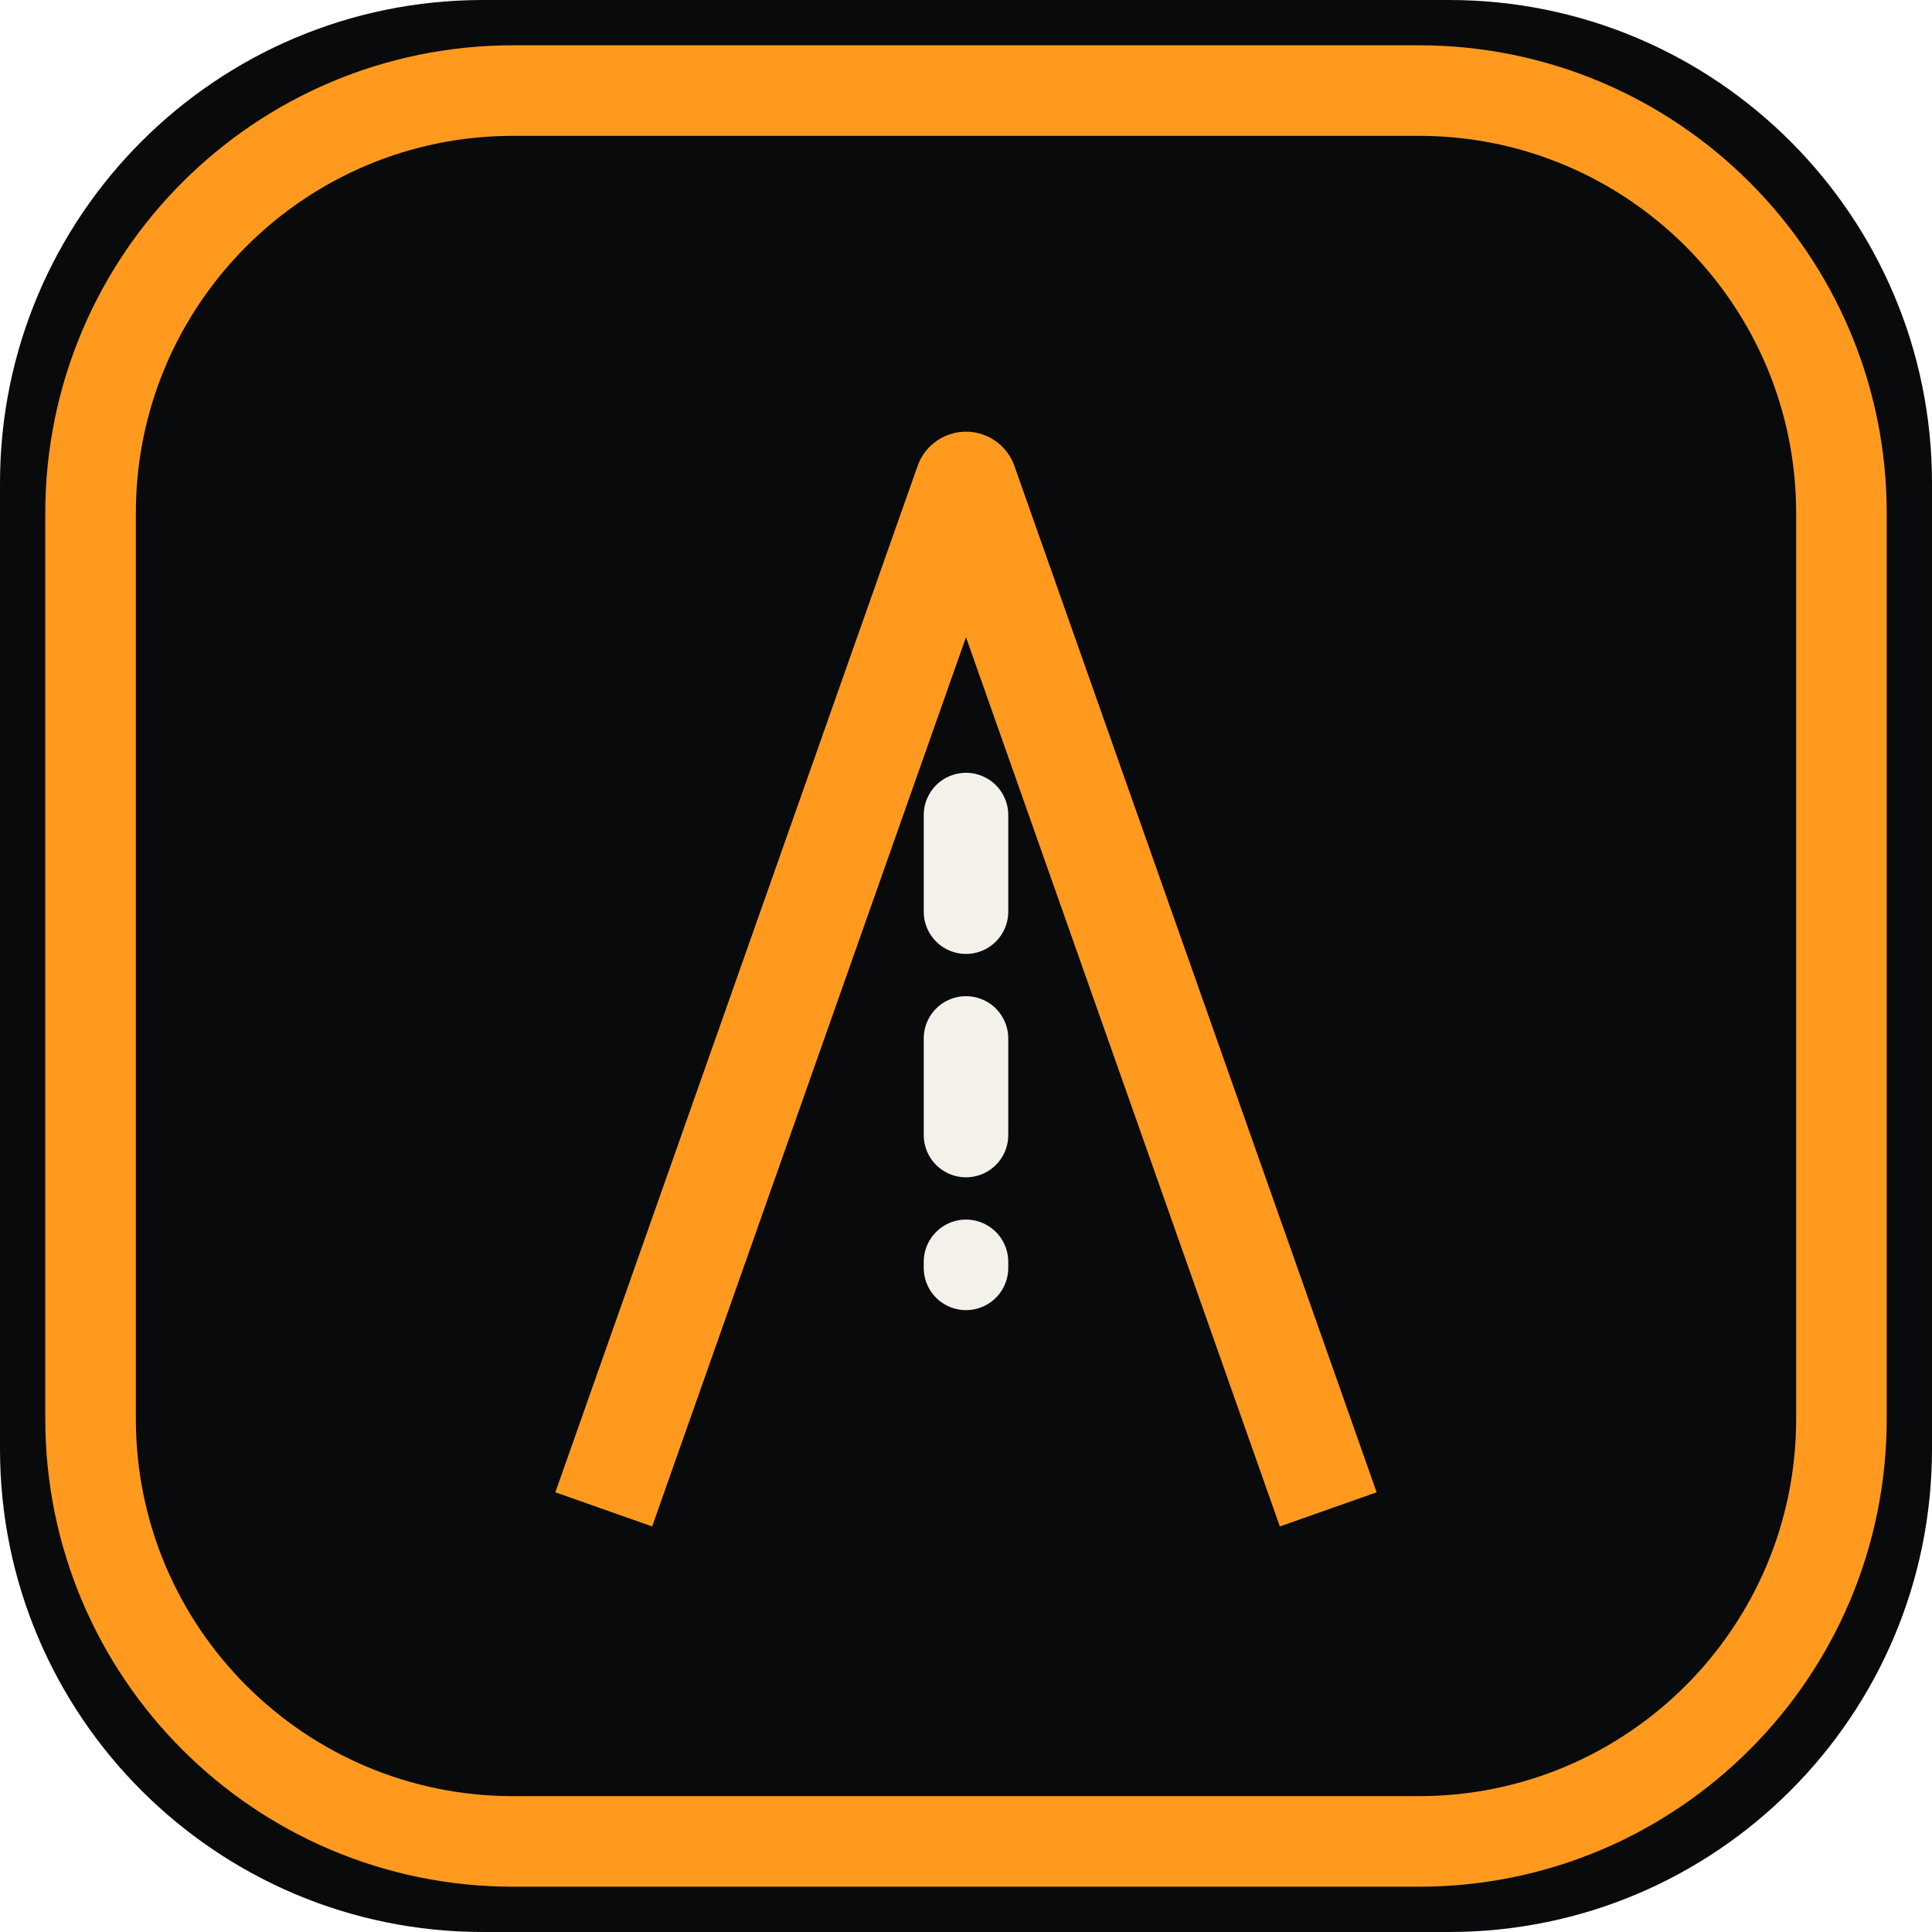
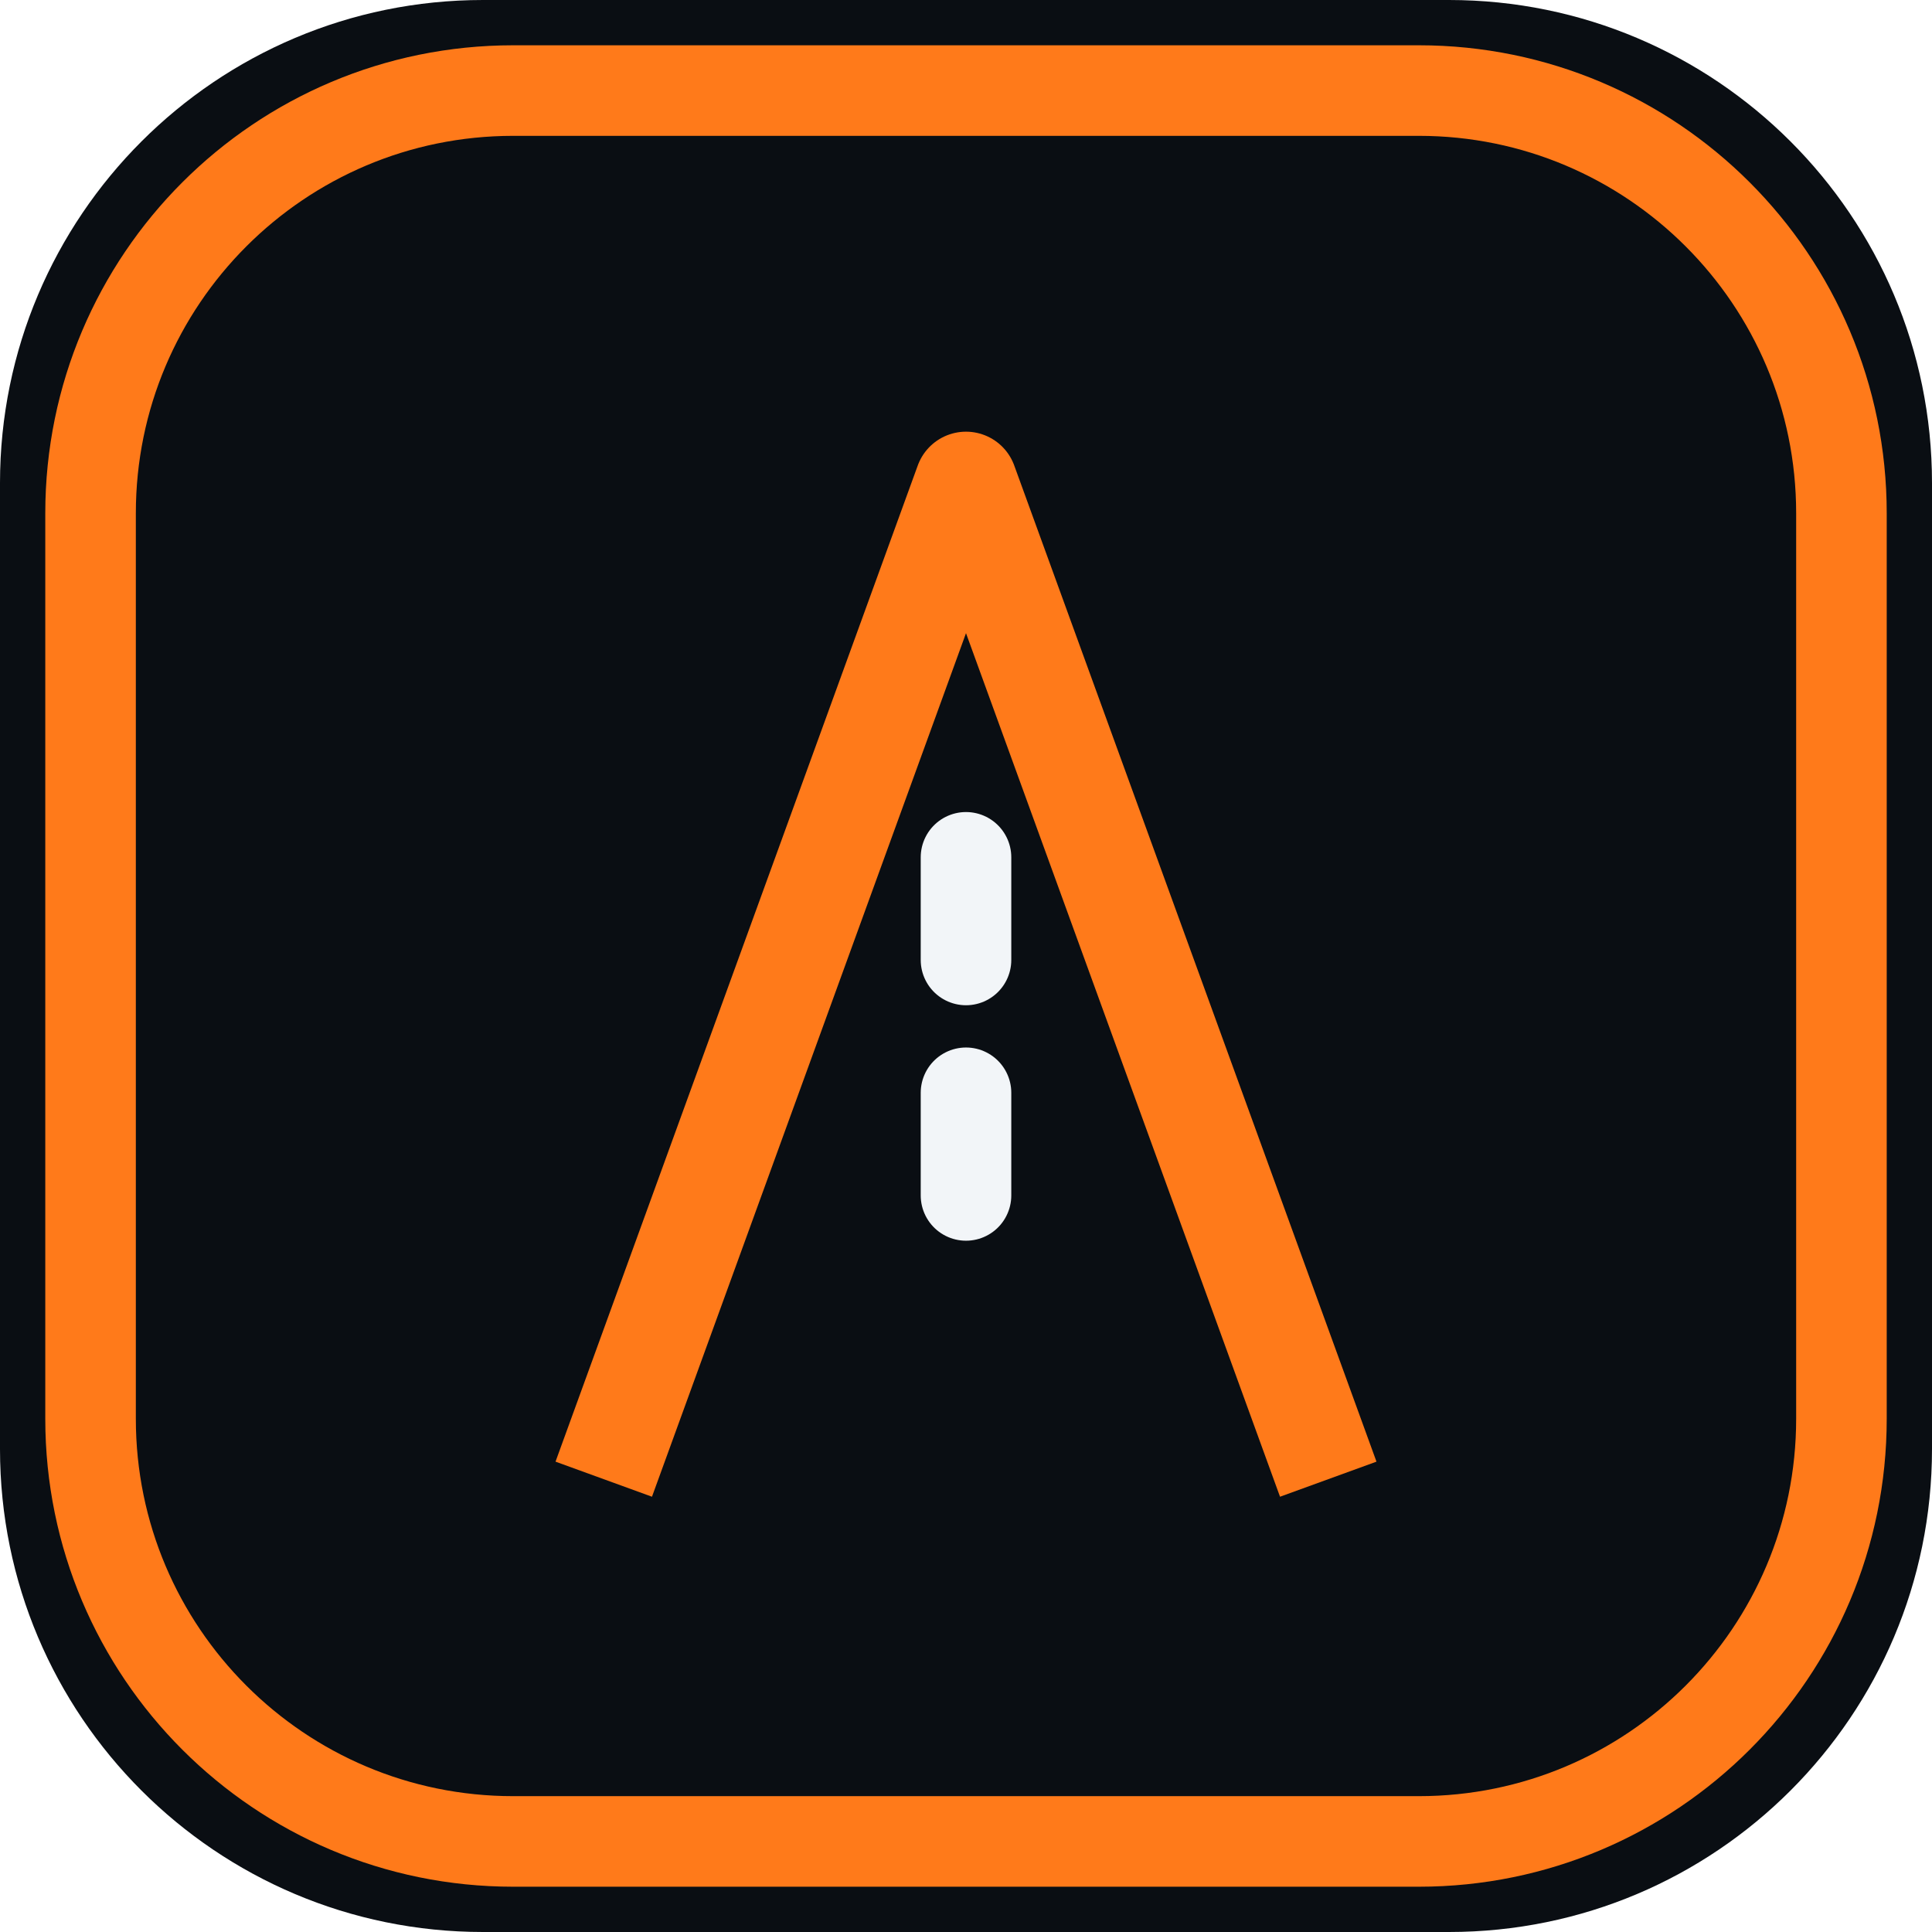
<svg xmlns="http://www.w3.org/2000/svg" viewBox="0 0 32 32">
-   <rect width="32" height="32" rx="8" fill="#090A0C" />
-   <rect x="1.5" y="1.5" width="29" height="29" rx="7" fill="none" stroke="#FF9A1F" stroke-width="1.5" />
-   <path d="M10 25 L16 8 L22 25" fill="none" stroke="#FF9A1F" stroke-width="1.7" stroke-linejoin="round" />
-   <path d="M16 13.5 V21" stroke="#F4F1EA" stroke-width="1.4" stroke-dasharray="1.6 2.1" stroke-linecap="round" />
+   <rect width="32" height="32" rx="8" fill="#0A0E13" />
+   <rect x="1.5" y="1.5" width="29" height="29" rx="7" fill="none" stroke="#FF7A1A" stroke-width="1.5" />
+   <path d="M10 24.5 L16 8 L22 24.5" fill="none" stroke="#FF7A1A" stroke-width="1.7" stroke-linejoin="round" />
+   <path d="M16 14.2 V21" stroke="#F2F5F8" stroke-width="1.5" stroke-dasharray="1.7 2.2" stroke-linecap="round" />
</svg>
